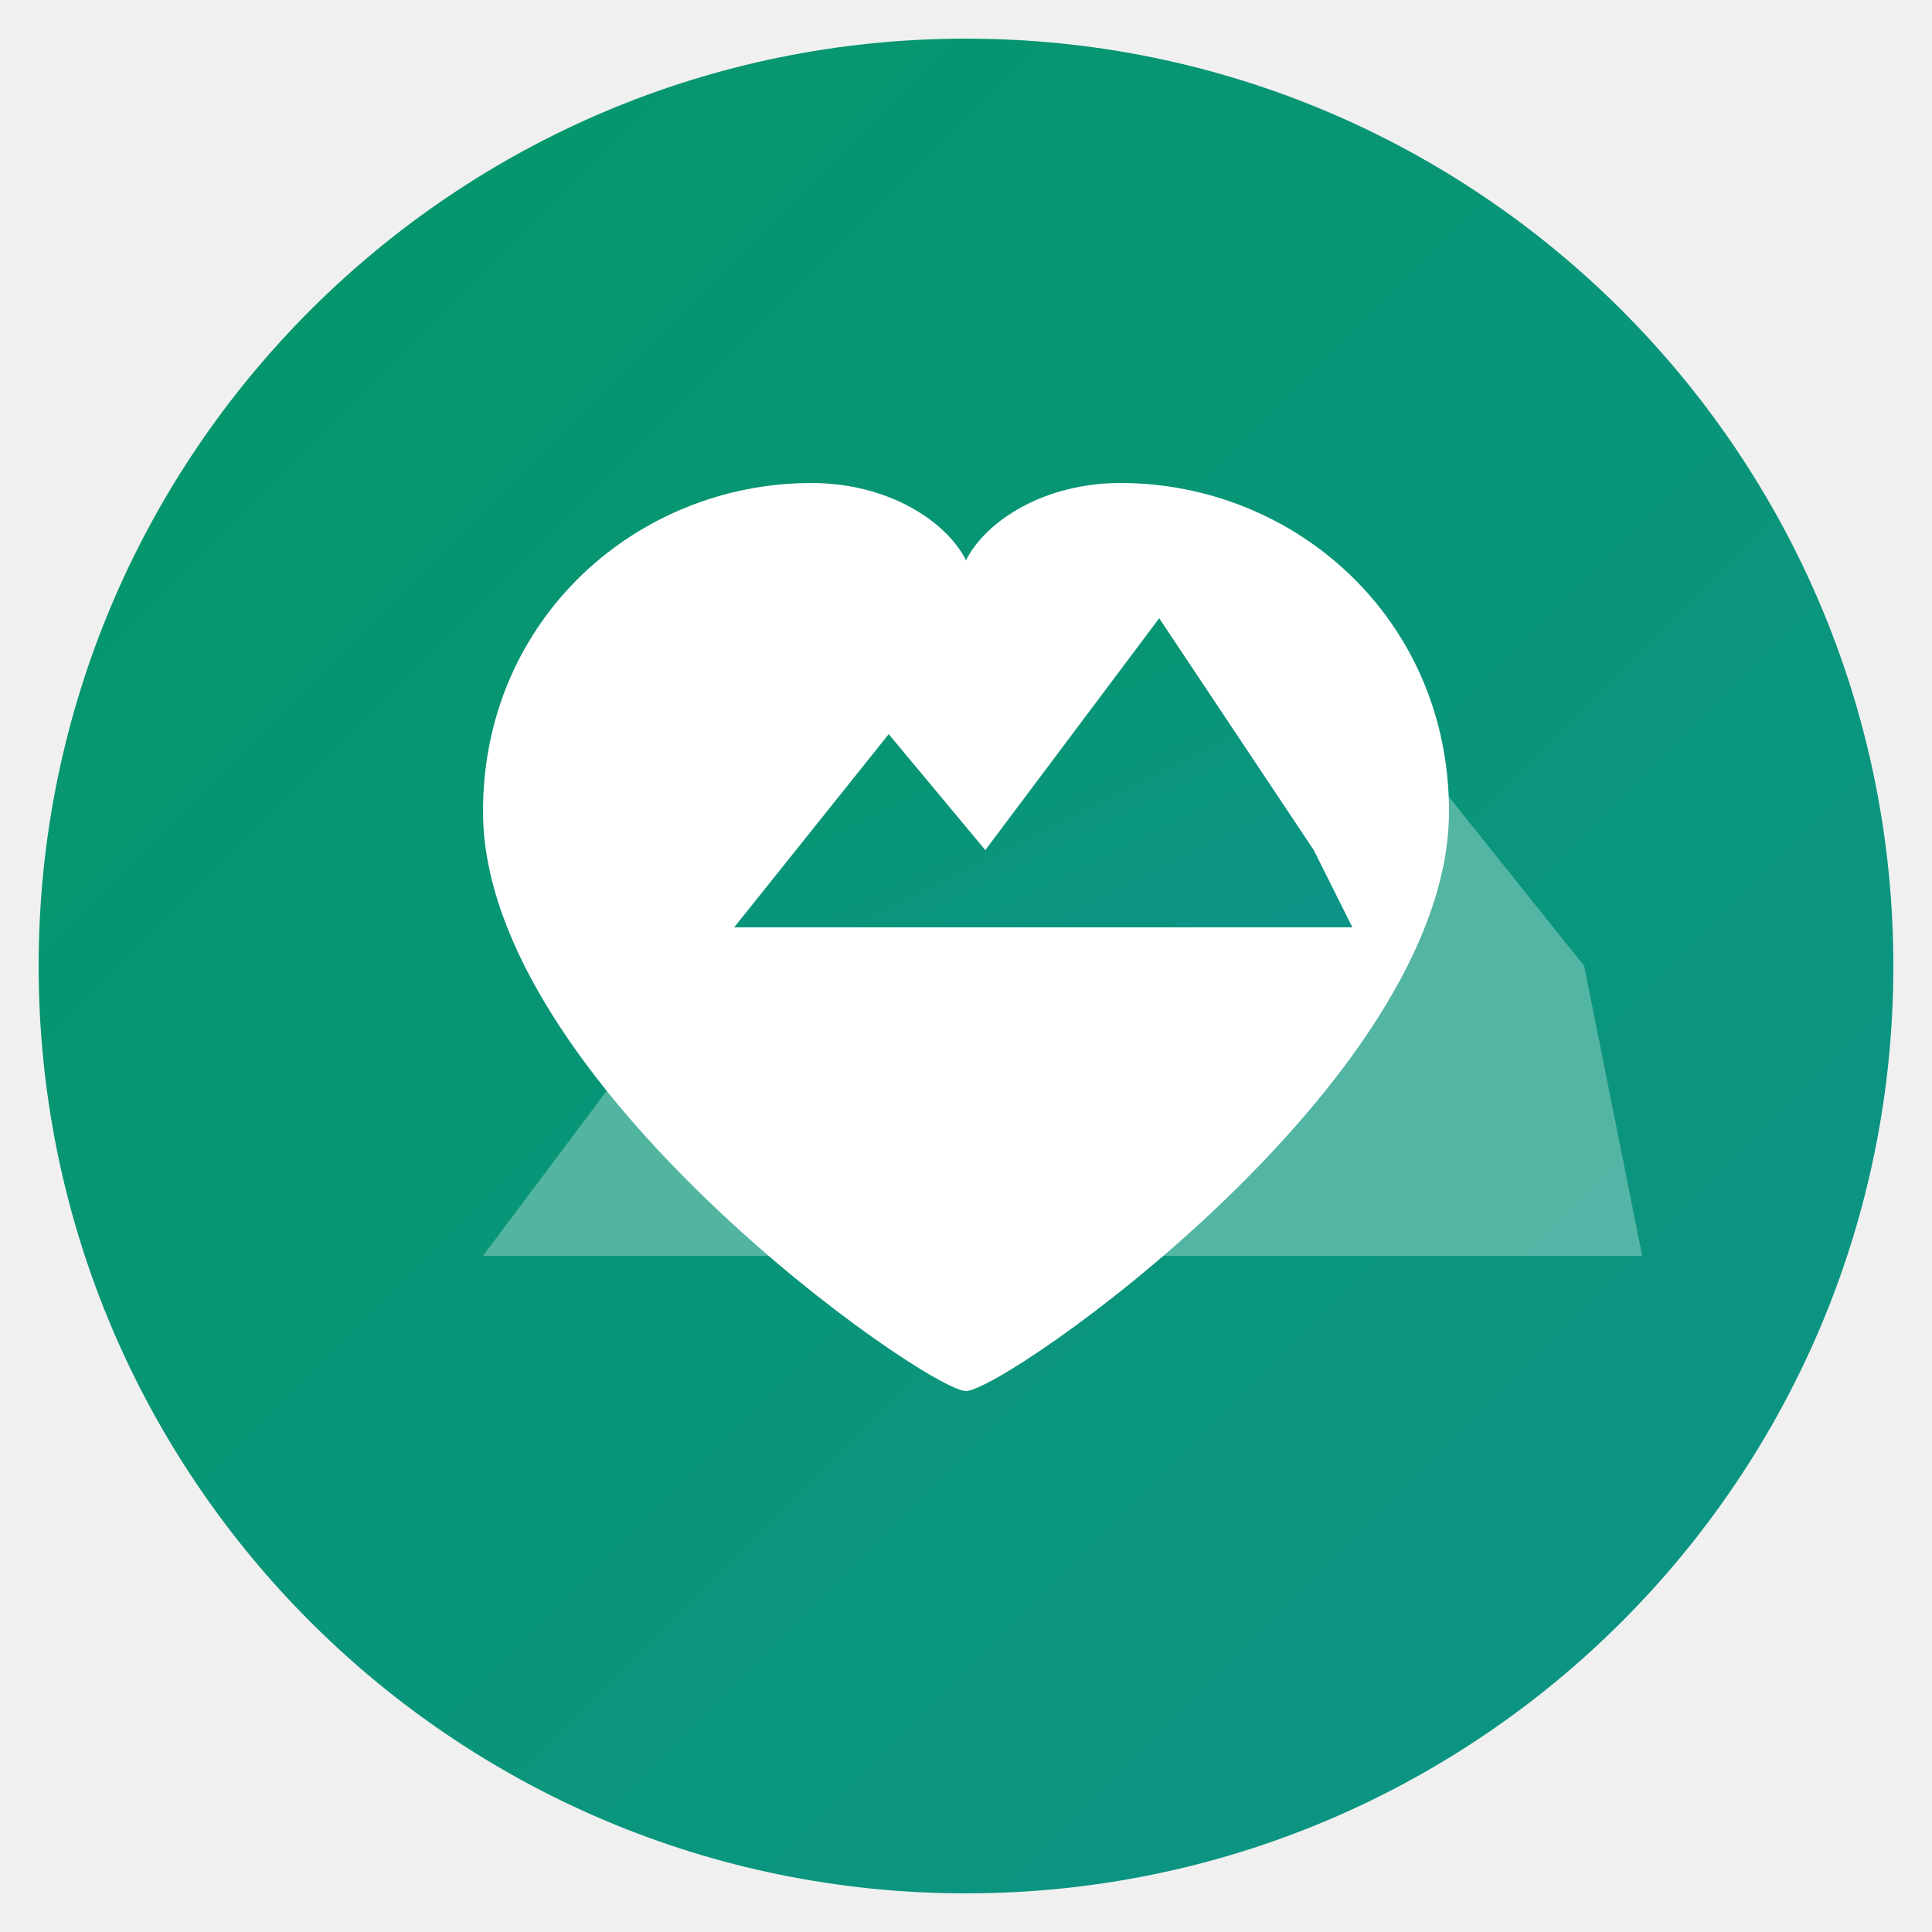
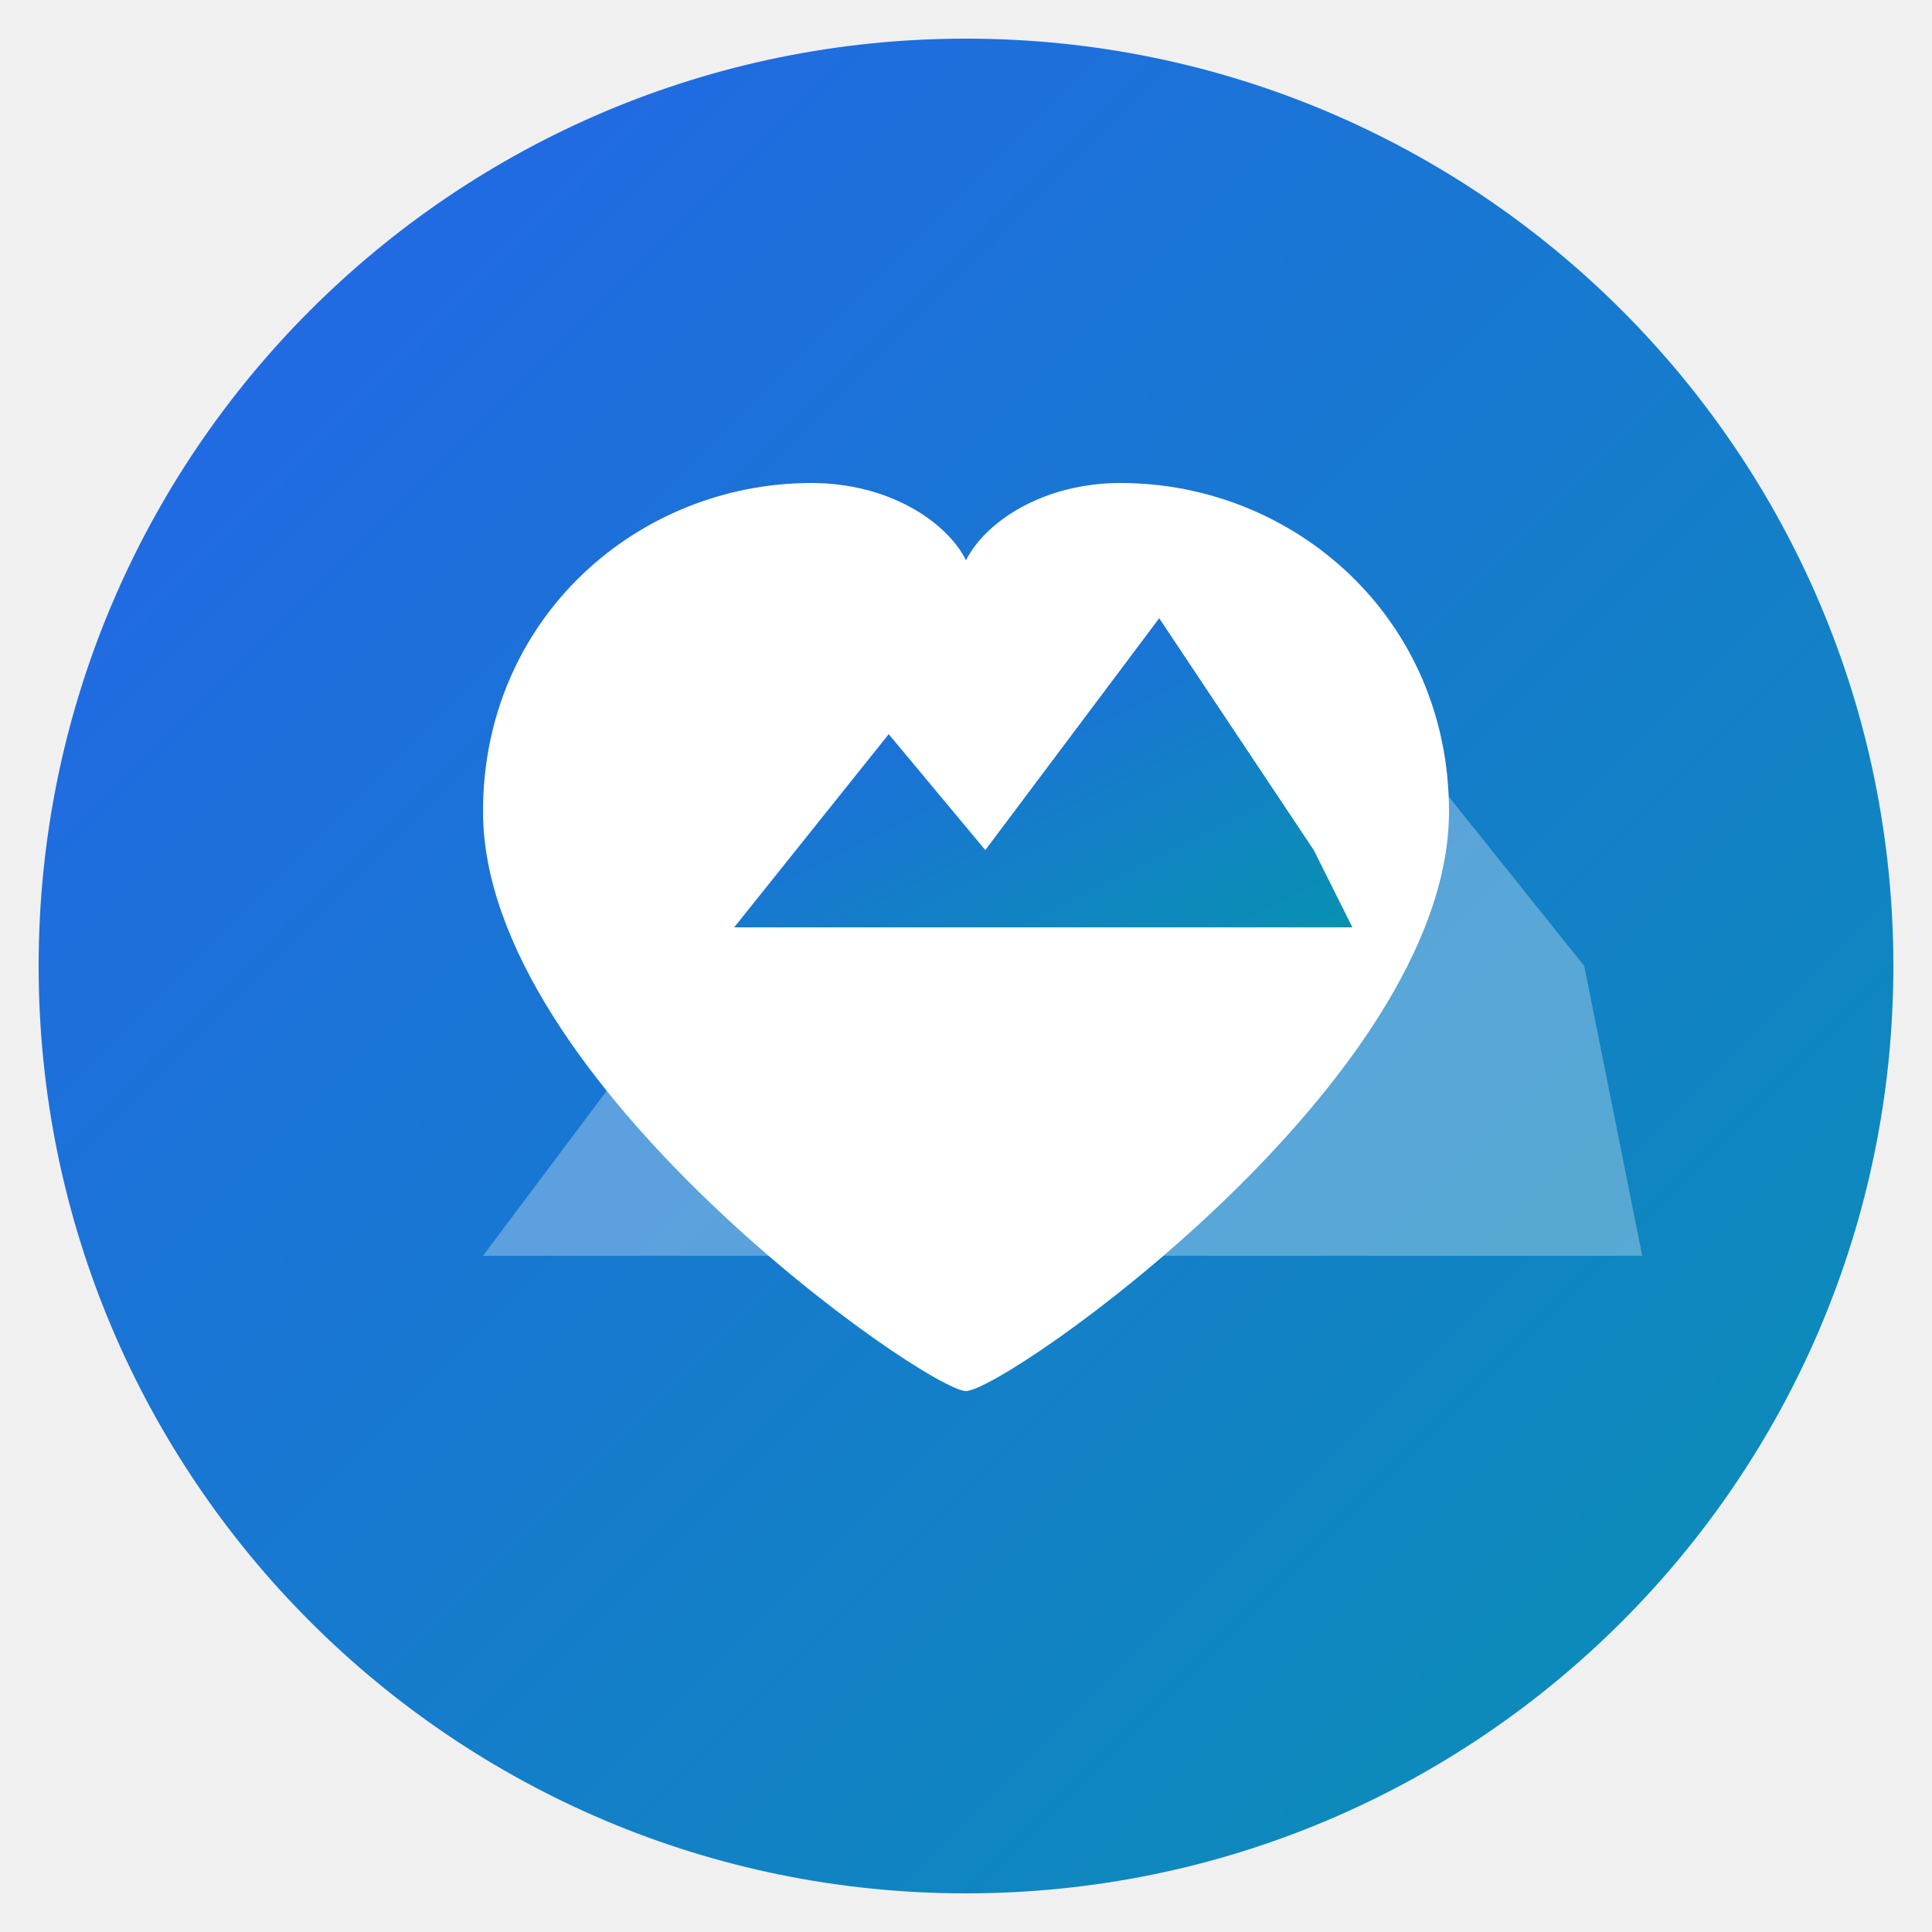
<svg xmlns="http://www.w3.org/2000/svg" viewBox="0 0 100 100" width="100" height="100">
  <defs>
    <linearGradient id="grad" x1="0%" y1="0%" x2="100%" y2="100%">
-       <stop offset="0%" stop-color="#059669" />
-       <stop offset="100%" stop-color="#0D9488" />
+       <stop offset="0%" stop-color="#2563EB" />
+       <stop offset="100%" stop-color="#0891B2" />
    </linearGradient>
  </defs>
  <circle cx="50" cy="50" r="48" fill="url(#grad)" />
  <path d="M25 65 L40 45 L52 57 L70 35 L82 50 L85 65 Z" fill="#ffffff" opacity="0.3" />
  <path d="M50 72 C48 72 25 56 25 42 C25 32 33 25 42 25 C46 25 49 27 50 29 C51 27 54 25 58 25 C67 25 75 32 75 42 C75 56 52 72 50 72 Z" fill="#ffffff" />
  <path d="M38 48 L46 38 L51 44 L60 32 L68 44 L70 48 Z" fill="url(#grad)" />
</svg>
